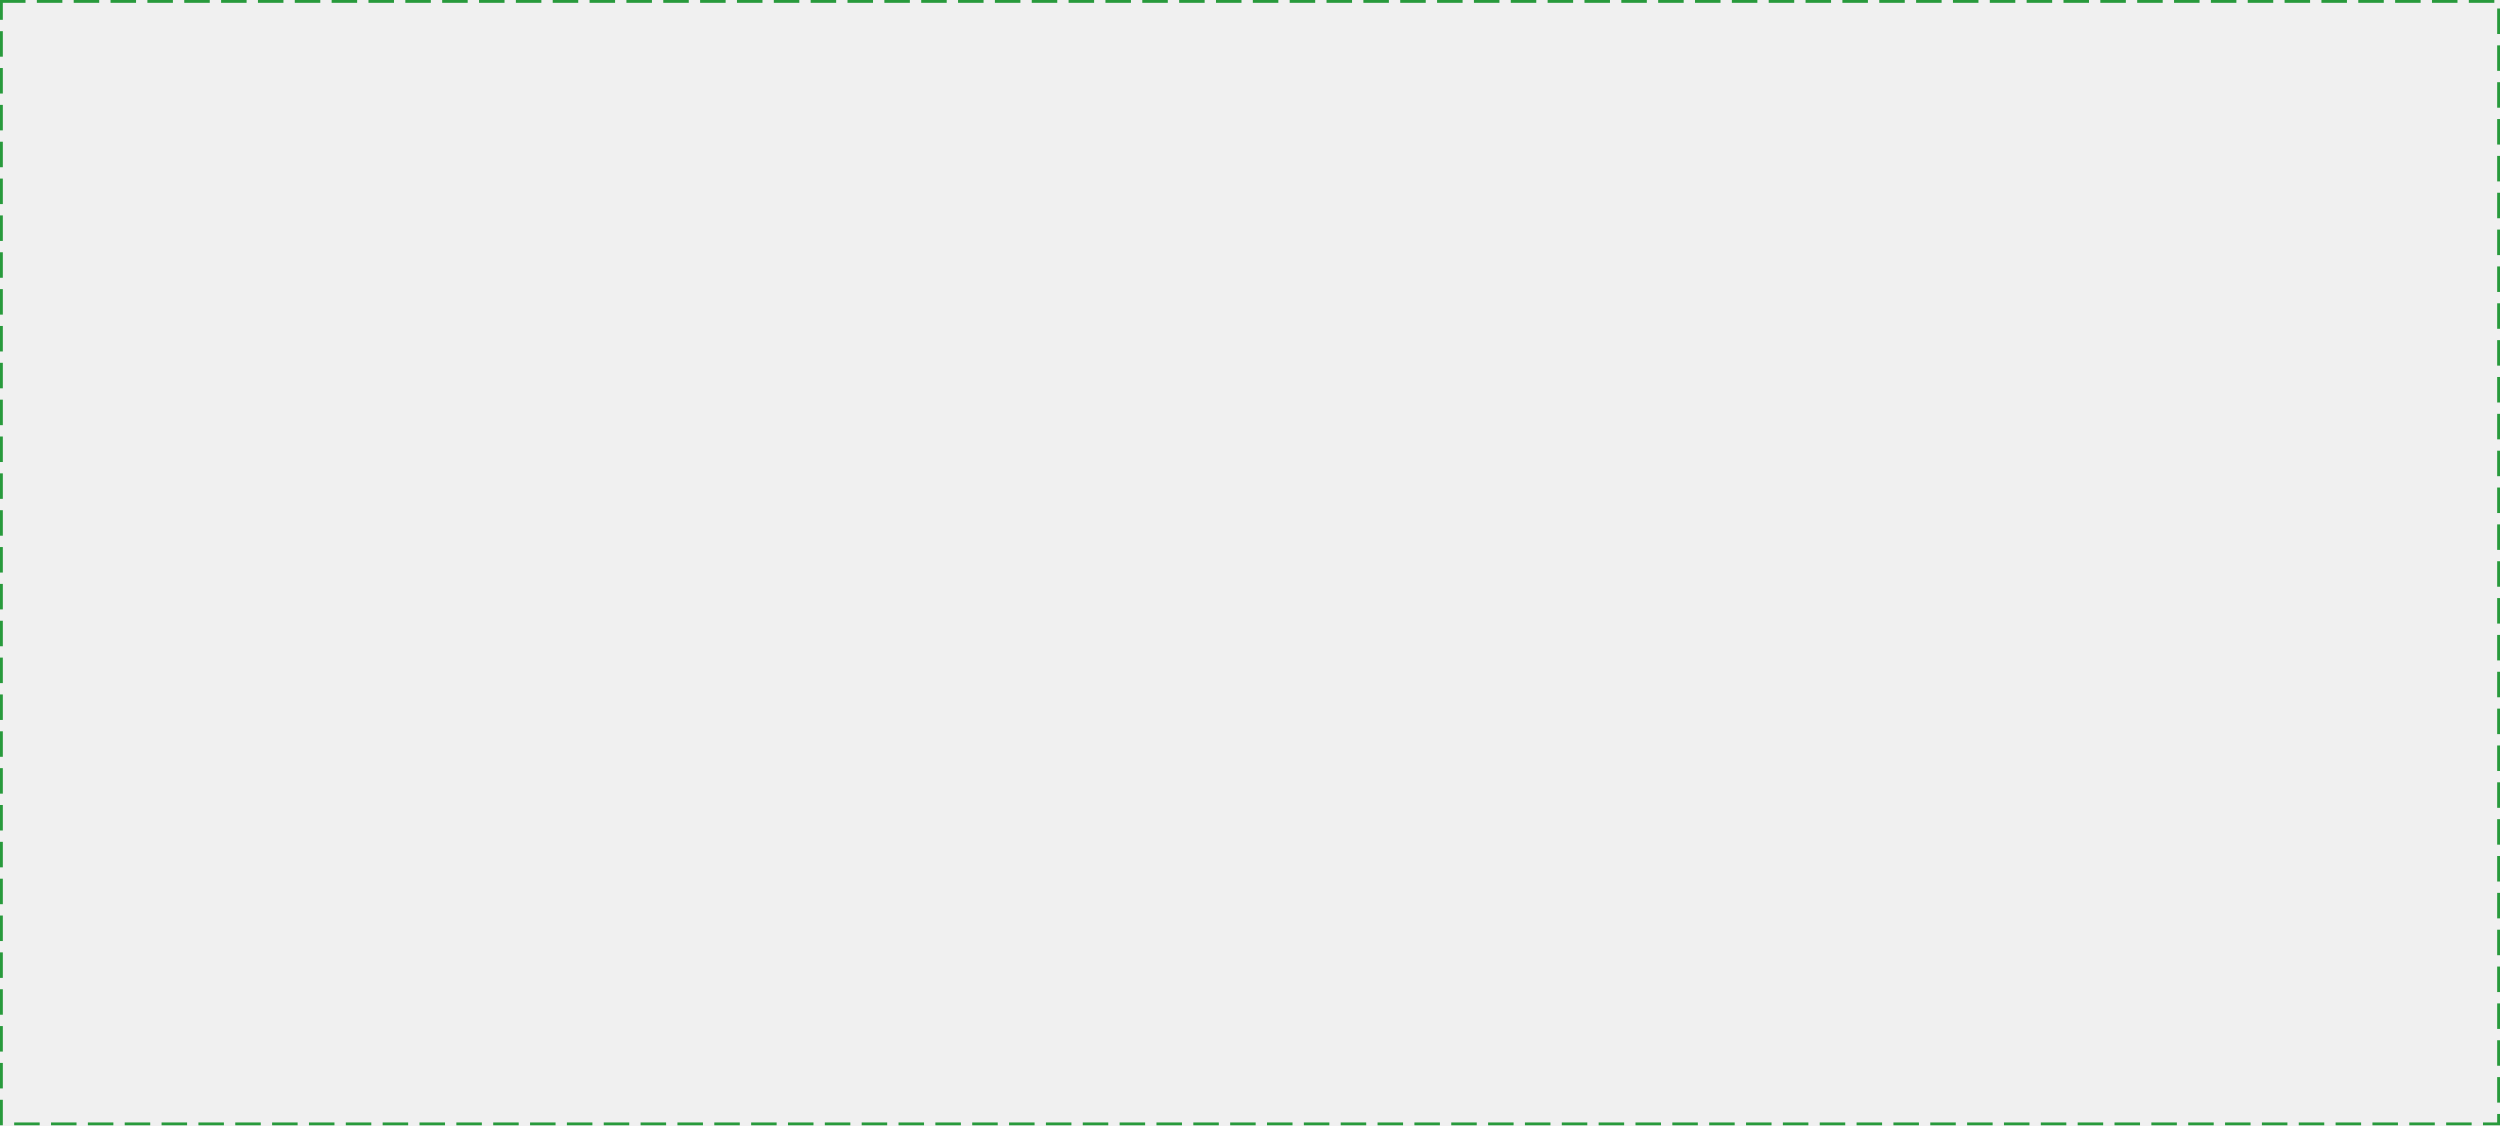
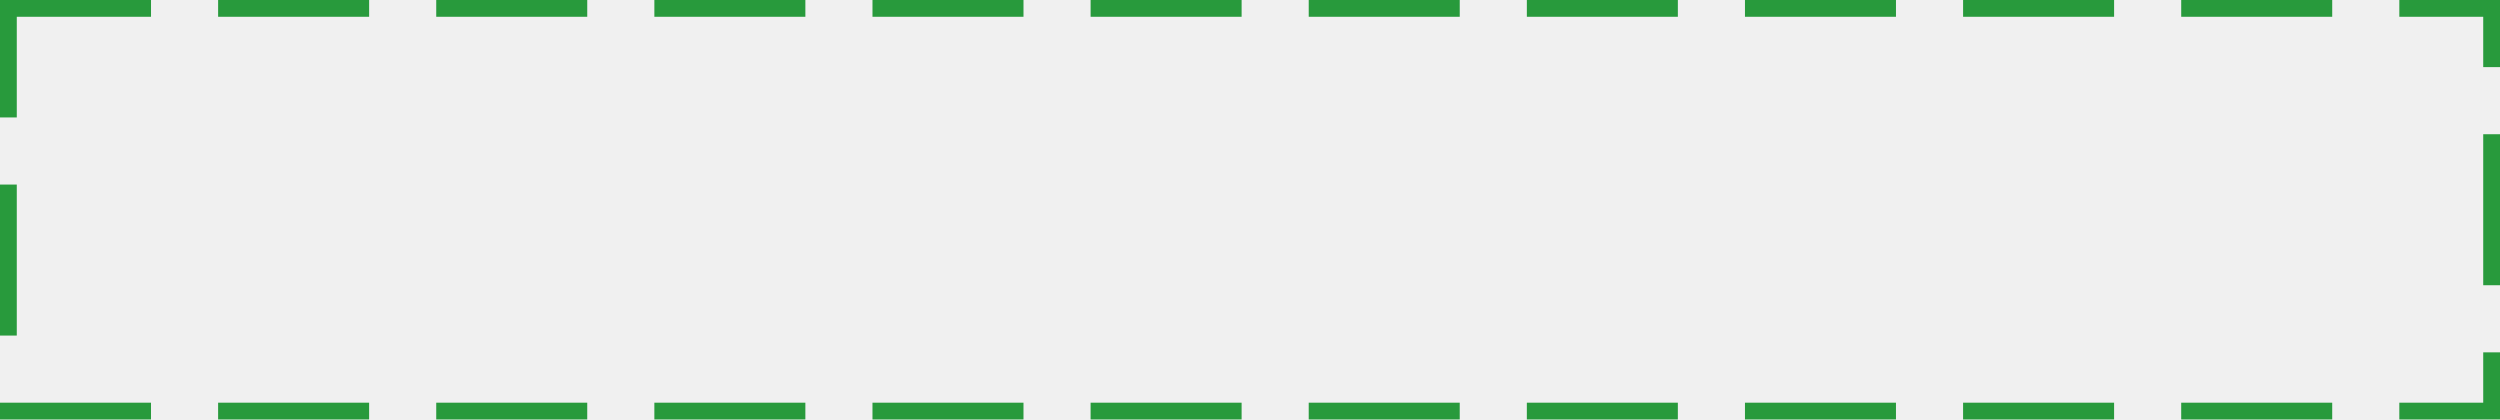
- <svg xmlns="http://www.w3.org/2000/svg" version="1.1" width="882px" height="397px">
-   <g transform="matrix(1 0 0 1 -525 -2541 )">
-     <path d="M 526 2542  L 1406 2542  L 1406 2937  L 526 2937  L 526 2542  Z " fill-rule="nonzero" fill="#ffffff" stroke="none" fill-opacity="0" />
-     <path d="M 525.5 2541.5  L 1406.5 2541.5  L 1406.5 2937.5  L 525.5 2937.5  L 525.5 2541.5  Z " stroke-width="1" stroke-dasharray="9,4" stroke="#289a3c" fill="none" stroke-dashoffset="0.5" />
+ <svg xmlns="http://www.w3.org/2000/svg" version="1.1" width="149px" height="25px">
+   <g transform="matrix(1 0 0 1 -601 -428 )">
+     <path d="M 602 429  L 749 429  L 749 452  L 602 452  L 602 429  Z " fill-rule="nonzero" fill="#ffffff" stroke="none" fill-opacity="0" />
+     <path d="M 601.5 428.5  L 749.5 428.5  L 749.5 452.5  L 601.5 452.5  L 601.5 428.5  Z " stroke-width="1" stroke-dasharray="9,4" stroke="#289a3c" fill="none" stroke-dashoffset="0.5" />
  </g>
</svg>
